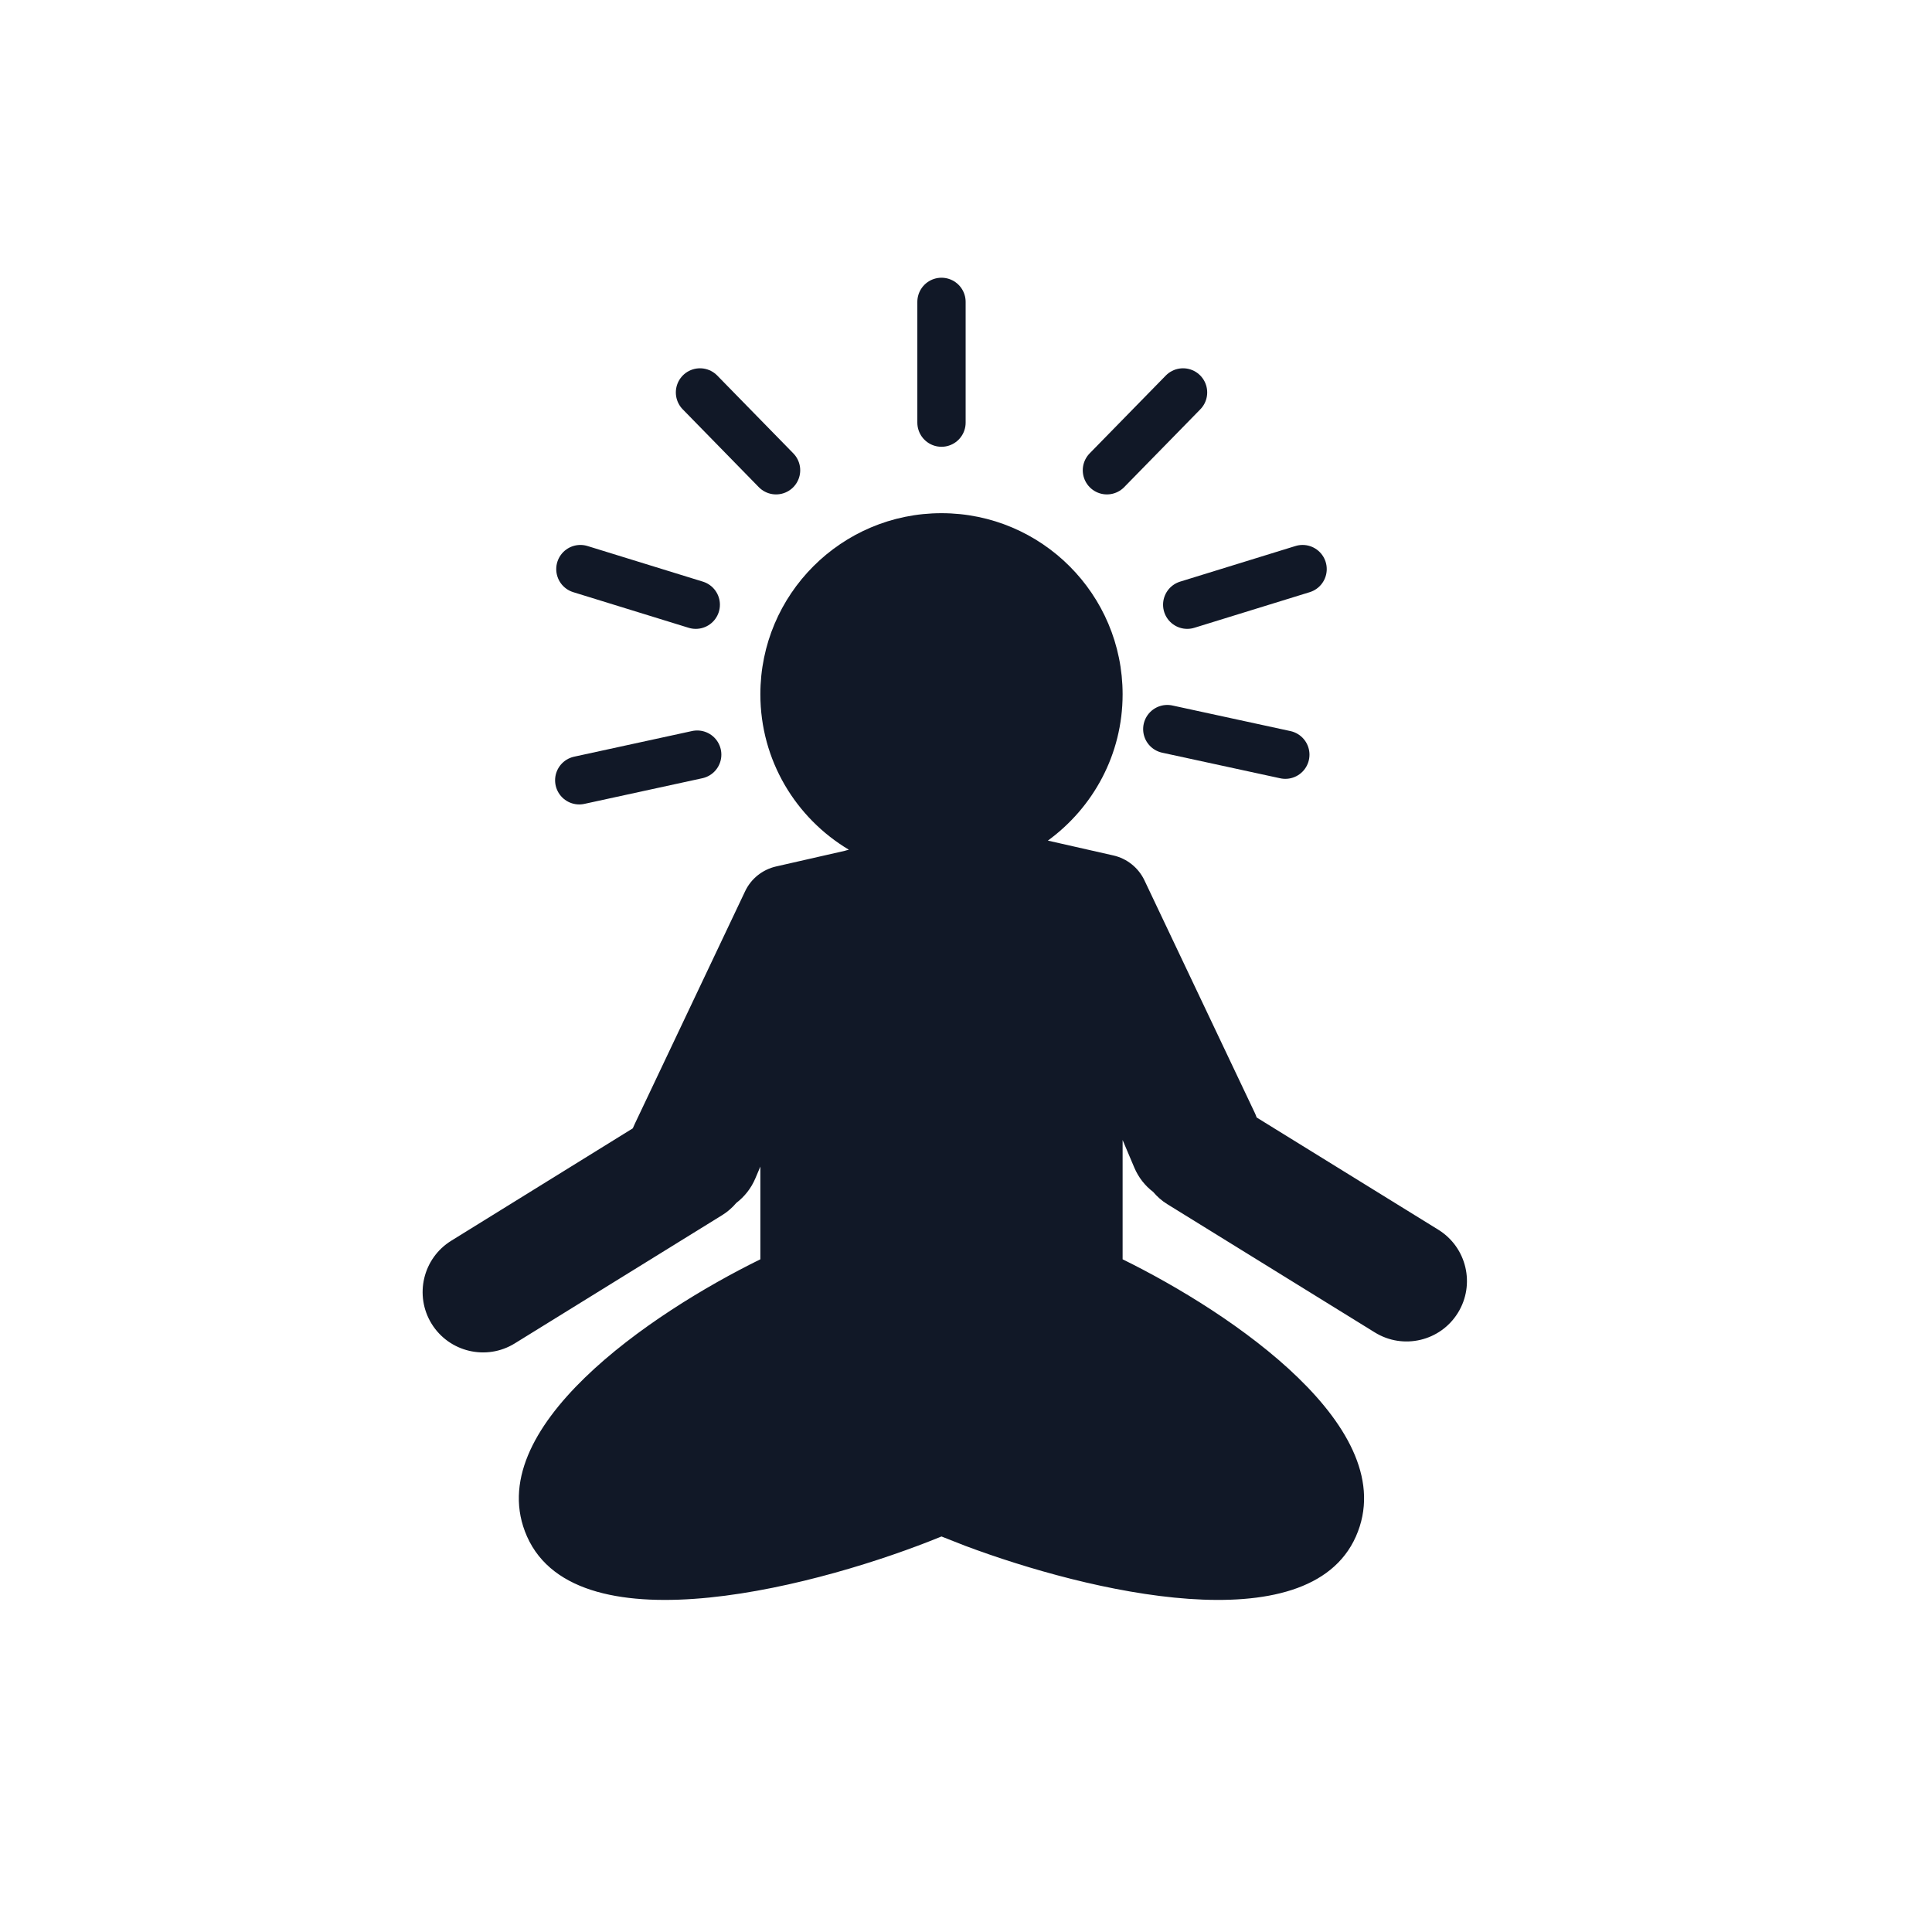
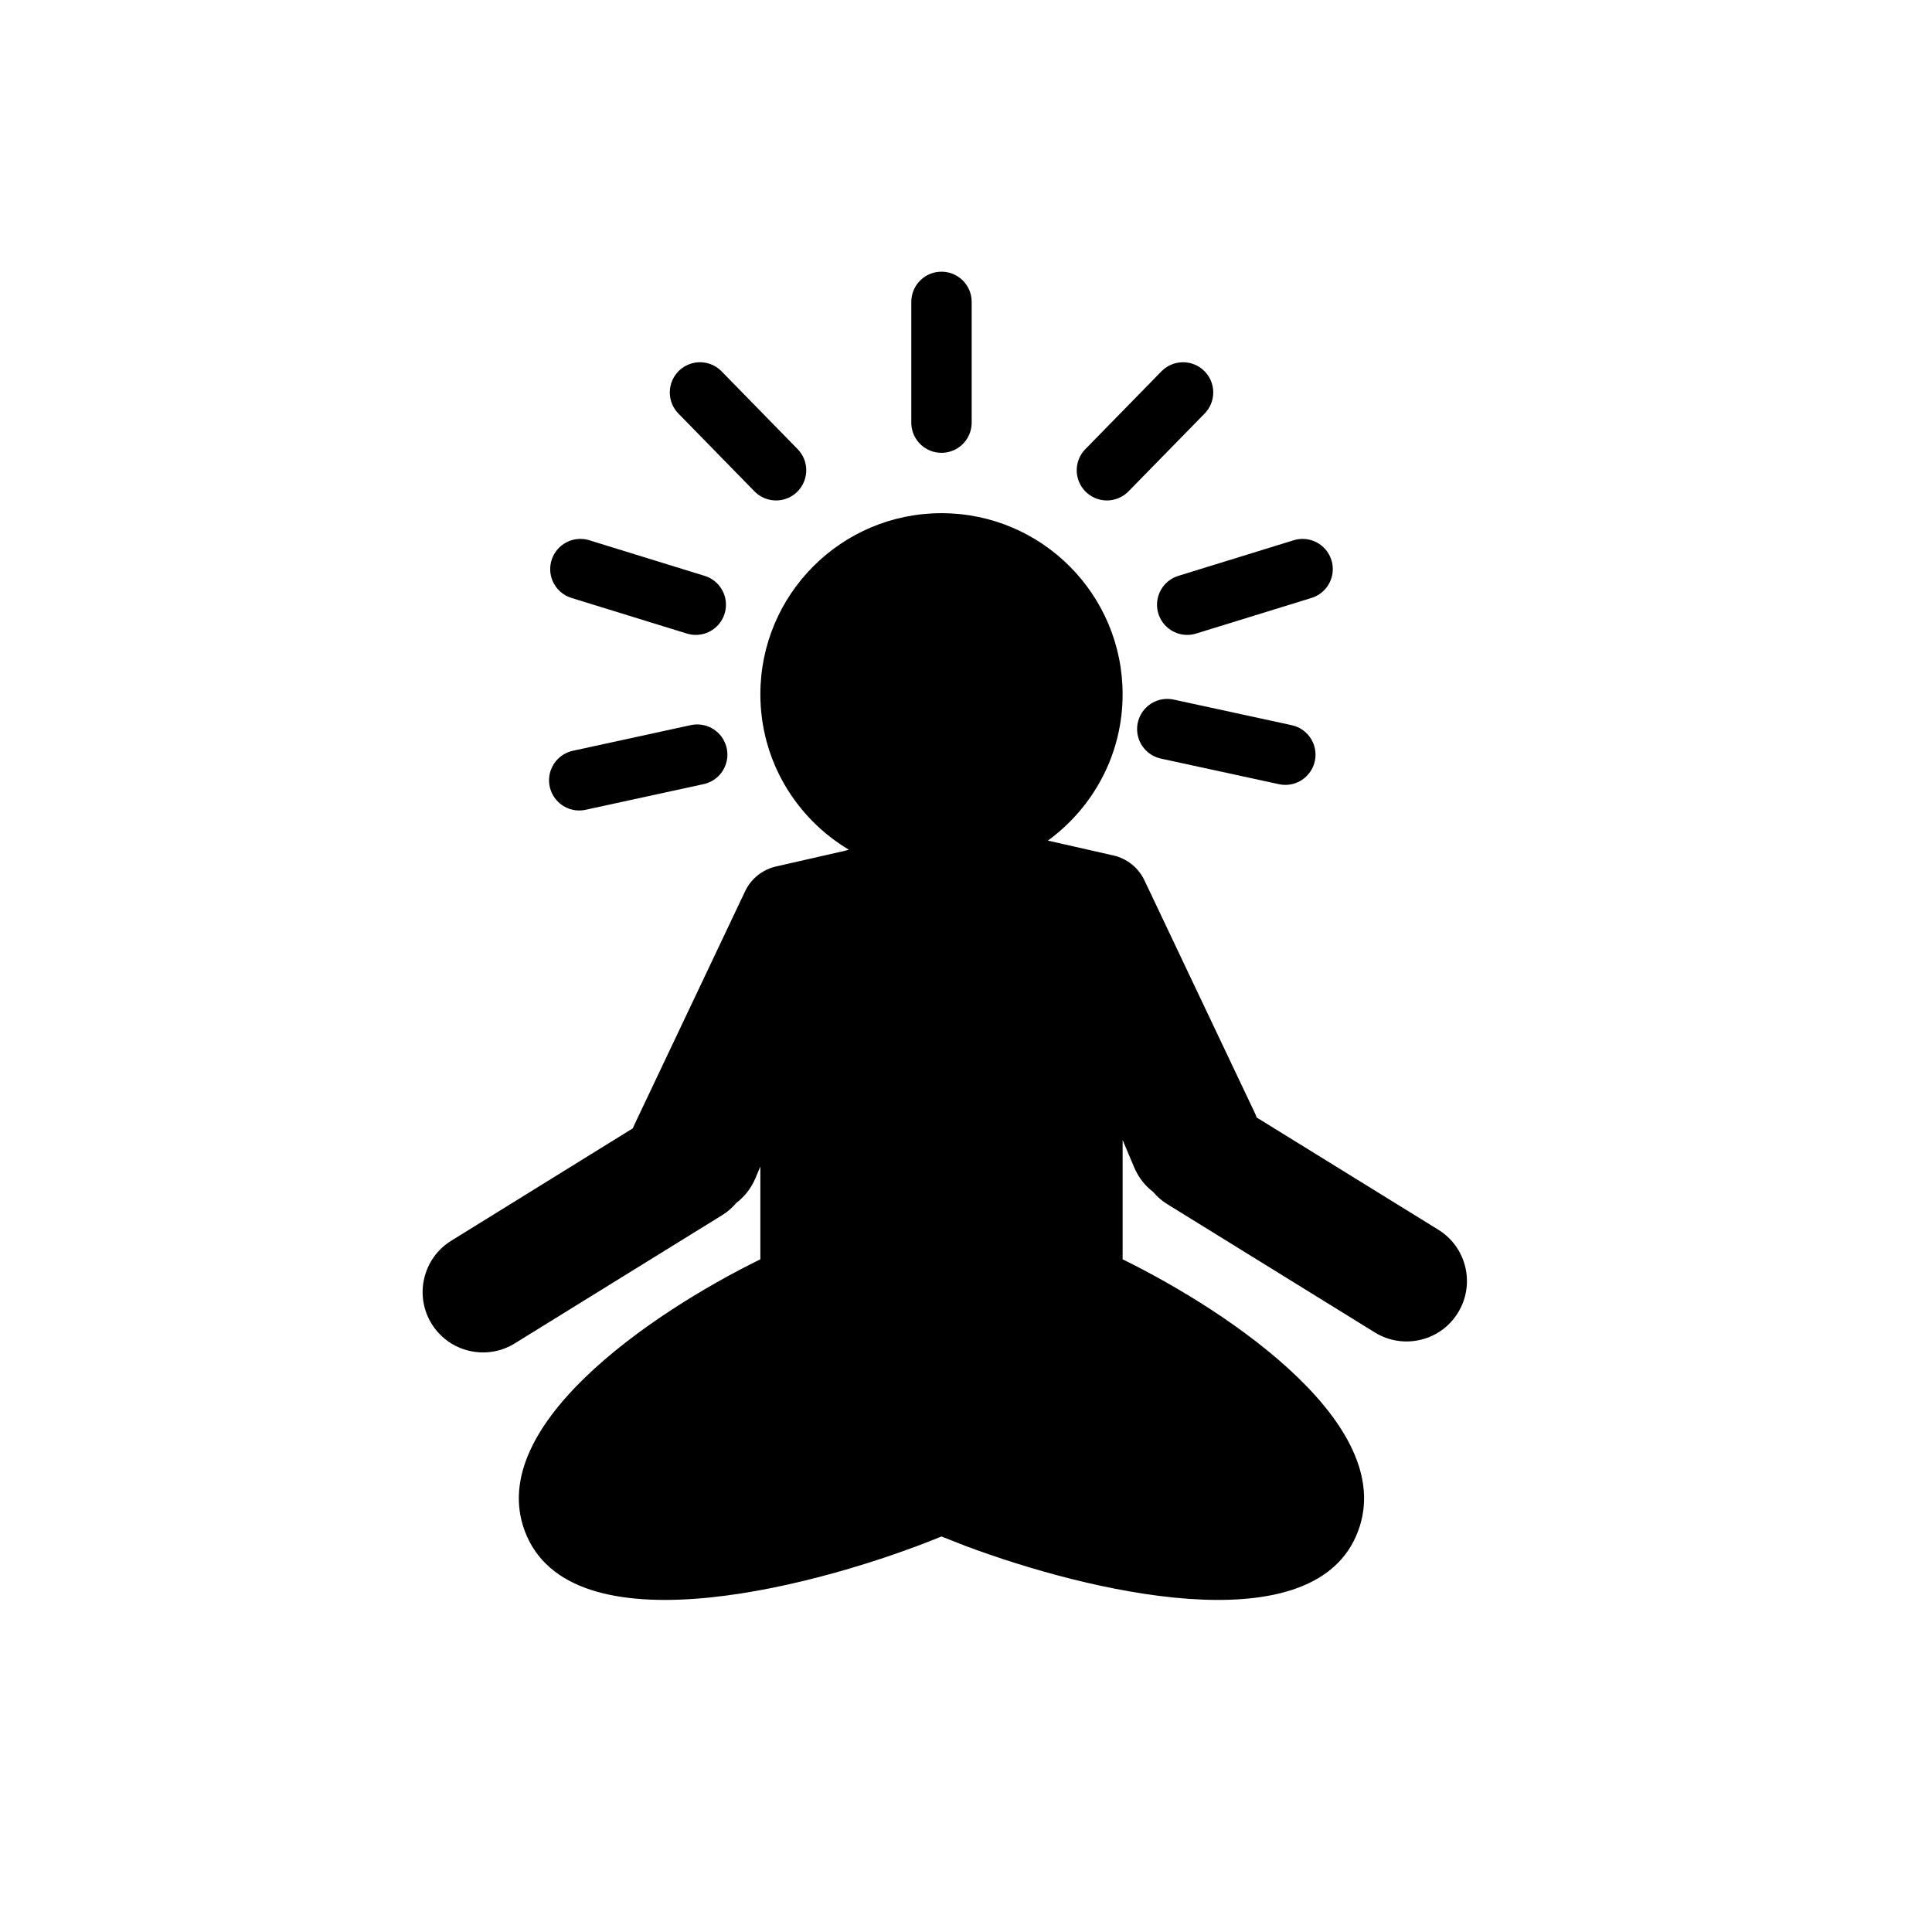
- <svg xmlns="http://www.w3.org/2000/svg" width="32" height="32" viewBox="0 0 32 32" fill="none">
-   <path d="M15.594 8.5C17.251 8.5 18.594 9.843 18.594 11.5C18.594 12.497 18.105 13.377 17.356 13.923L18.441 14.169C18.667 14.22 18.857 14.373 18.956 14.582L20.784 18.434C20.796 18.458 20.805 18.484 20.814 18.509L23.823 20.368C24.293 20.659 24.438 21.274 24.148 21.744C23.858 22.214 23.241 22.36 22.771 22.069L19.336 19.946C19.244 19.89 19.166 19.82 19.1 19.742C18.967 19.641 18.858 19.505 18.788 19.34L18.594 18.882V20.858C20.405 21.748 23.248 23.669 22.458 25.449C21.666 27.233 18.027 26.369 15.98 25.601L15.594 25.449C13.658 26.242 9.575 27.352 8.729 25.449C7.939 23.669 10.782 21.748 12.594 20.858V19.322L12.51 19.52C12.439 19.686 12.329 19.822 12.196 19.924C12.13 20.001 12.052 20.071 11.961 20.127L8.526 22.251C8.057 22.541 7.44 22.396 7.149 21.926C6.859 21.456 7.005 20.84 7.475 20.55L10.481 18.689C10.491 18.664 10.502 18.64 10.514 18.615L12.341 14.763C12.44 14.553 12.63 14.402 12.856 14.351L13.989 14.093C14.012 14.085 14.036 14.081 14.06 14.074C13.183 13.551 12.594 12.595 12.594 11.5C12.594 9.843 13.937 8.5 15.594 8.5Z" fill="#111827" />
-   <path d="M9.594 12.924L11.548 12.499" stroke="#111827" stroke-width="0.8" stroke-linecap="round" />
-   <path d="M9.613 9.426L11.524 10.016" stroke="#111827" stroke-width="0.8" stroke-linecap="round" />
-   <path d="M11.594 6.5L12.854 7.789" stroke="#111827" stroke-width="0.8" stroke-linecap="round" />
-   <path d="M21.289 12.5L19.334 12.076" stroke="#111827" stroke-width="0.8" stroke-linecap="round" />
-   <path d="M21.575 9.426L19.664 10.016" stroke="#111827" stroke-width="0.8" stroke-linecap="round" />
-   <path d="M19.595 6.5L18.334 7.789" stroke="#111827" stroke-width="0.8" stroke-linecap="round" />
-   <path d="M15.594 7L15.594 5" stroke="#111827" stroke-width="0.8" stroke-linecap="round" />
+ <svg xmlns="http://www.w3.org/2000/svg" width="current" height="current" viewBox="0 0 32 32" fill="currentColor">
+   <path d="M15.594 8.5C17.251 8.5 18.594 9.843 18.594 11.5C18.594 12.497 18.105 13.377 17.356 13.923L18.441 14.169C18.667 14.22 18.857 14.373 18.956 14.582L20.784 18.434C20.796 18.458 20.805 18.484 20.814 18.509L23.823 20.368C24.293 20.659 24.438 21.274 24.148 21.744C23.858 22.214 23.241 22.36 22.771 22.069L19.336 19.946C19.244 19.89 19.166 19.82 19.1 19.742C18.967 19.641 18.858 19.505 18.788 19.34L18.594 18.882V20.858C20.405 21.748 23.248 23.669 22.458 25.449C21.666 27.233 18.027 26.369 15.98 25.601L15.594 25.449C13.658 26.242 9.575 27.352 8.729 25.449C7.939 23.669 10.782 21.748 12.594 20.858V19.322L12.51 19.52C12.439 19.686 12.329 19.822 12.196 19.924C12.13 20.001 12.052 20.071 11.961 20.127L8.526 22.251C8.057 22.541 7.44 22.396 7.149 21.926C6.859 21.456 7.005 20.84 7.475 20.55L10.481 18.689C10.491 18.664 10.502 18.64 10.514 18.615L12.341 14.763C12.44 14.553 12.63 14.402 12.856 14.351L13.989 14.093C14.012 14.085 14.036 14.081 14.06 14.074C13.183 13.551 12.594 12.595 12.594 11.5C12.594 9.843 13.937 8.5 15.594 8.5Z" fill="currentColor" />
+   <path d="M9.594 12.924L11.548 12.499" stroke="currentColor" stroke-width="current" stroke-linecap="round" />
+   <path d="M9.613 9.426L11.524 10.016" stroke="currentColor" stroke-width="current" stroke-linecap="round" />
+   <path d="M11.594 6.5L12.854 7.789" stroke="currentColor" stroke-width="current" stroke-linecap="round" />
+   <path d="M21.289 12.5L19.334 12.076" stroke="currentColor" stroke-width="current" stroke-linecap="round" />
+   <path d="M21.575 9.426L19.664 10.016" stroke="currentColor" stroke-width="current" stroke-linecap="round" />
+   <path d="M19.595 6.5L18.334 7.789" stroke="currentColor" stroke-width="current" stroke-linecap="round" />
+   <path d="M15.594 7L15.594 5" stroke="currentColor" stroke-width="current" stroke-linecap="round" />
</svg>
